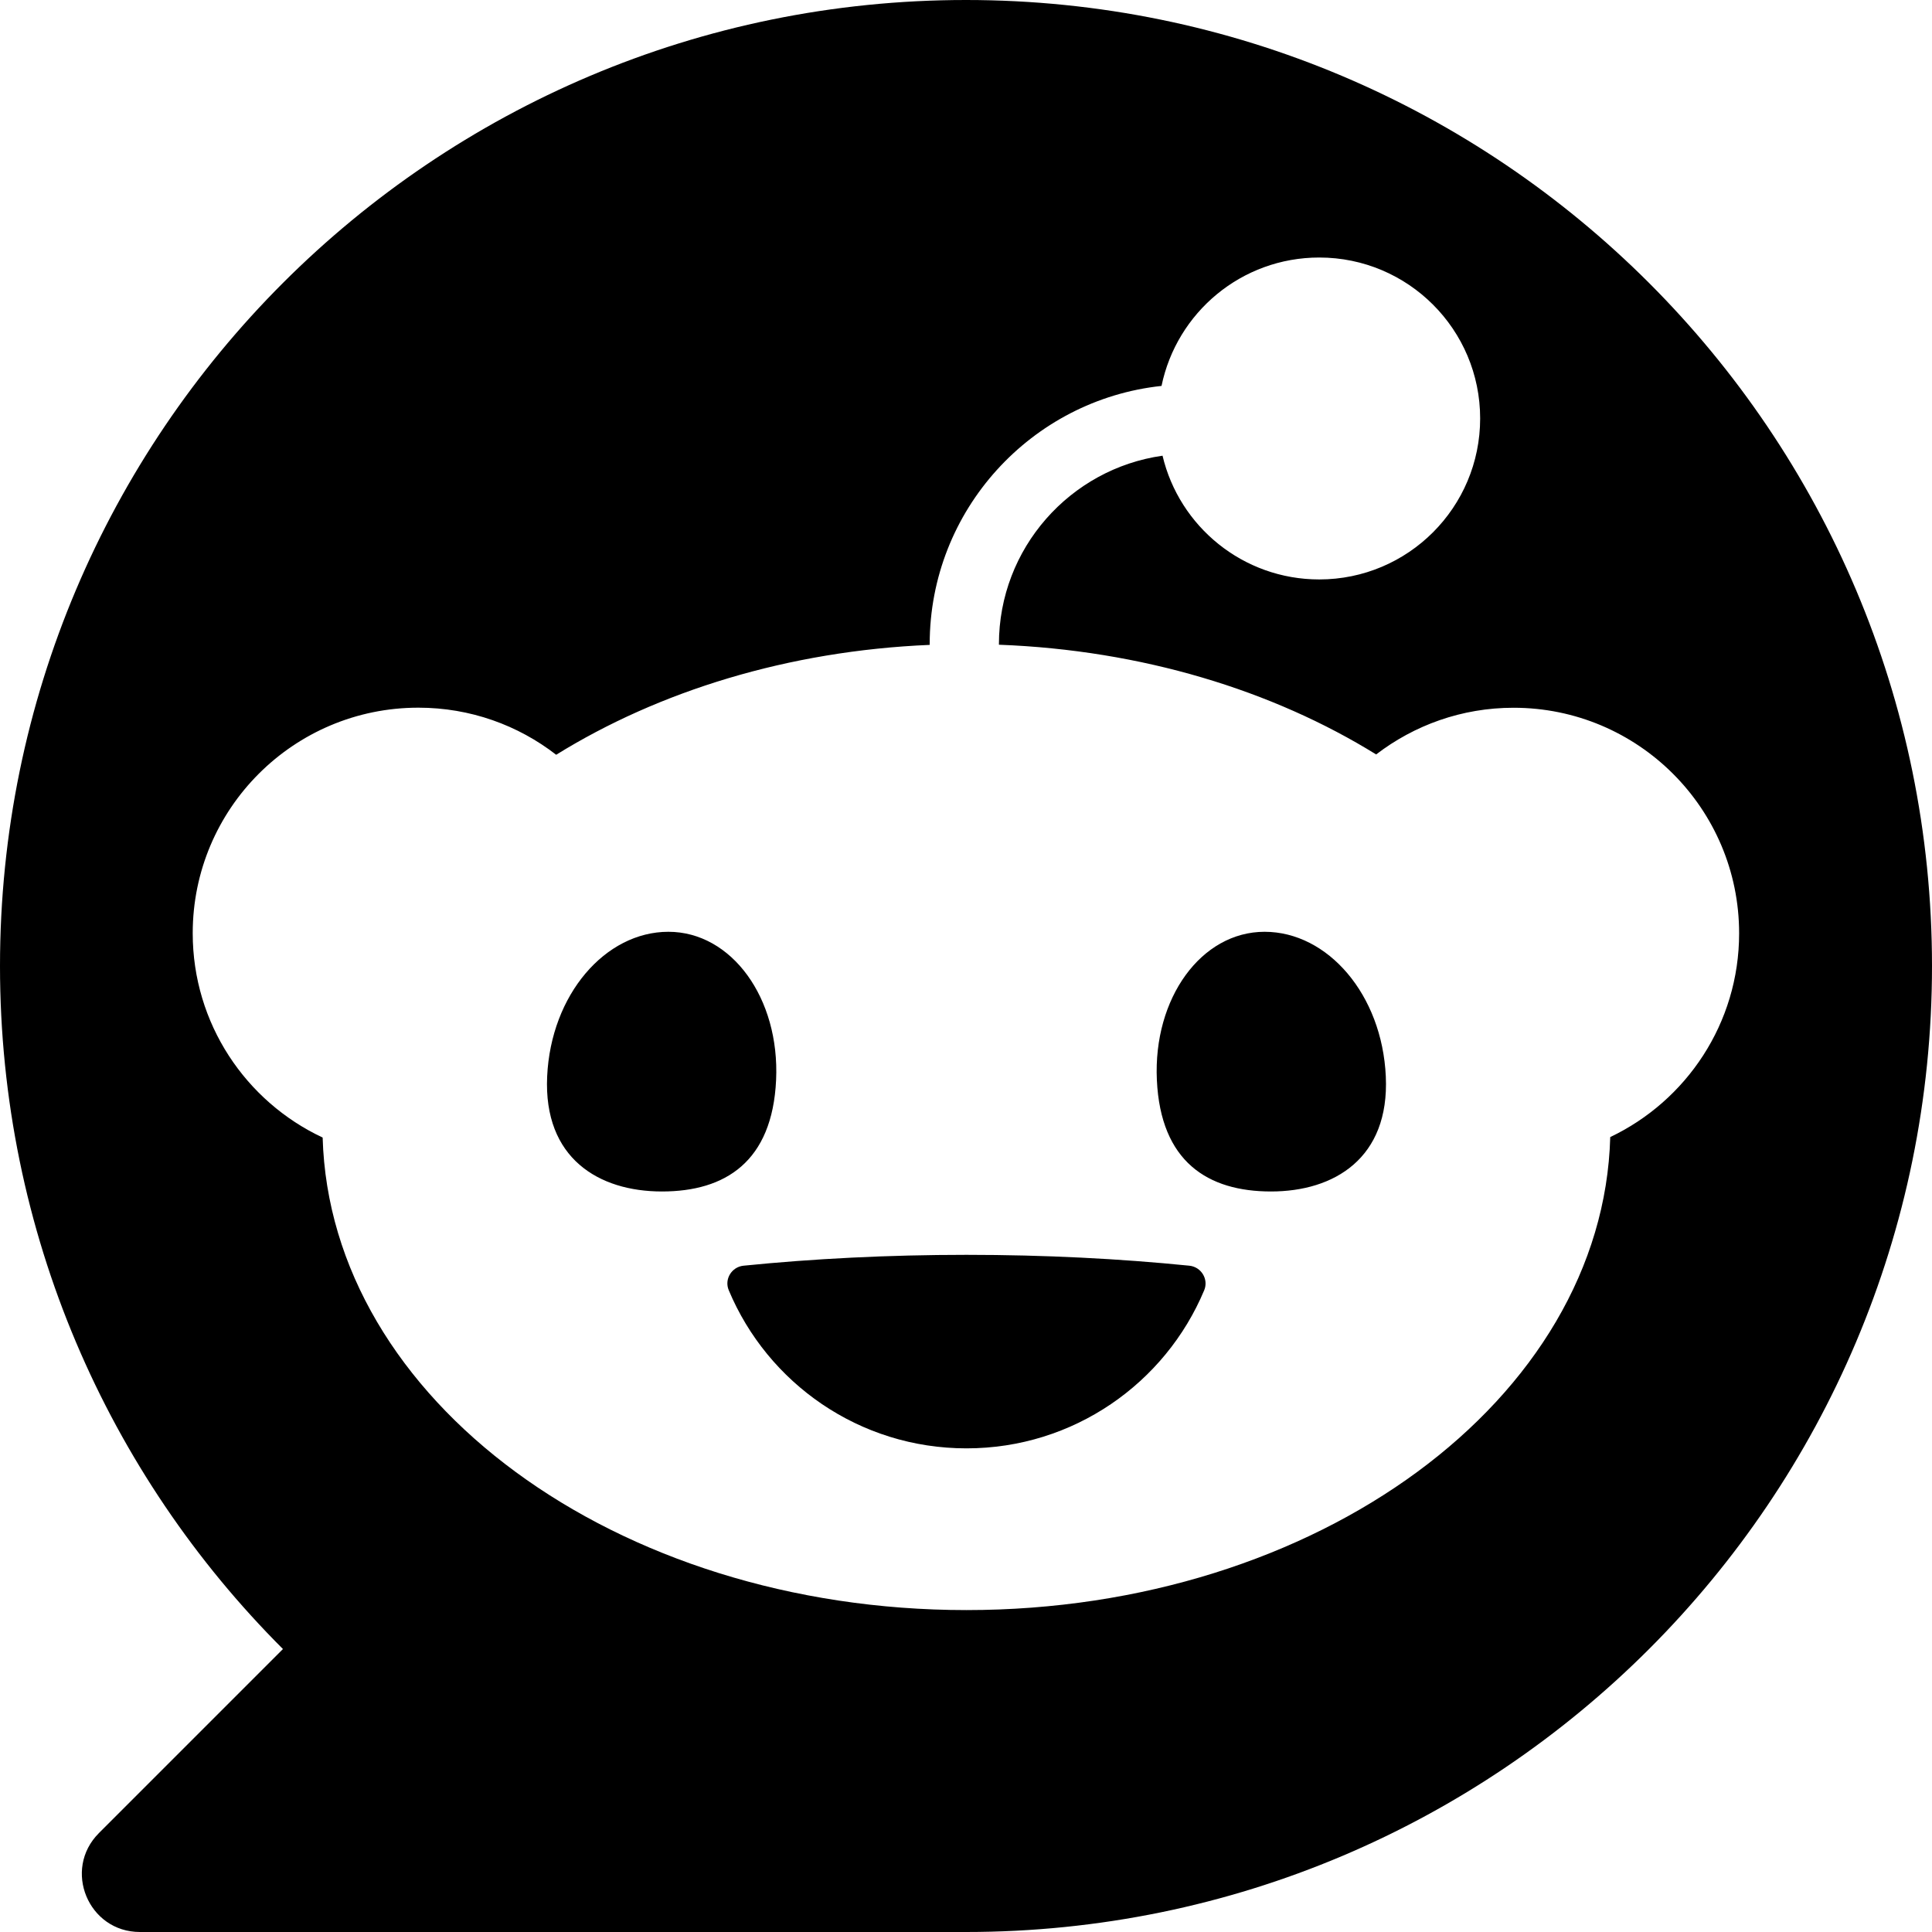
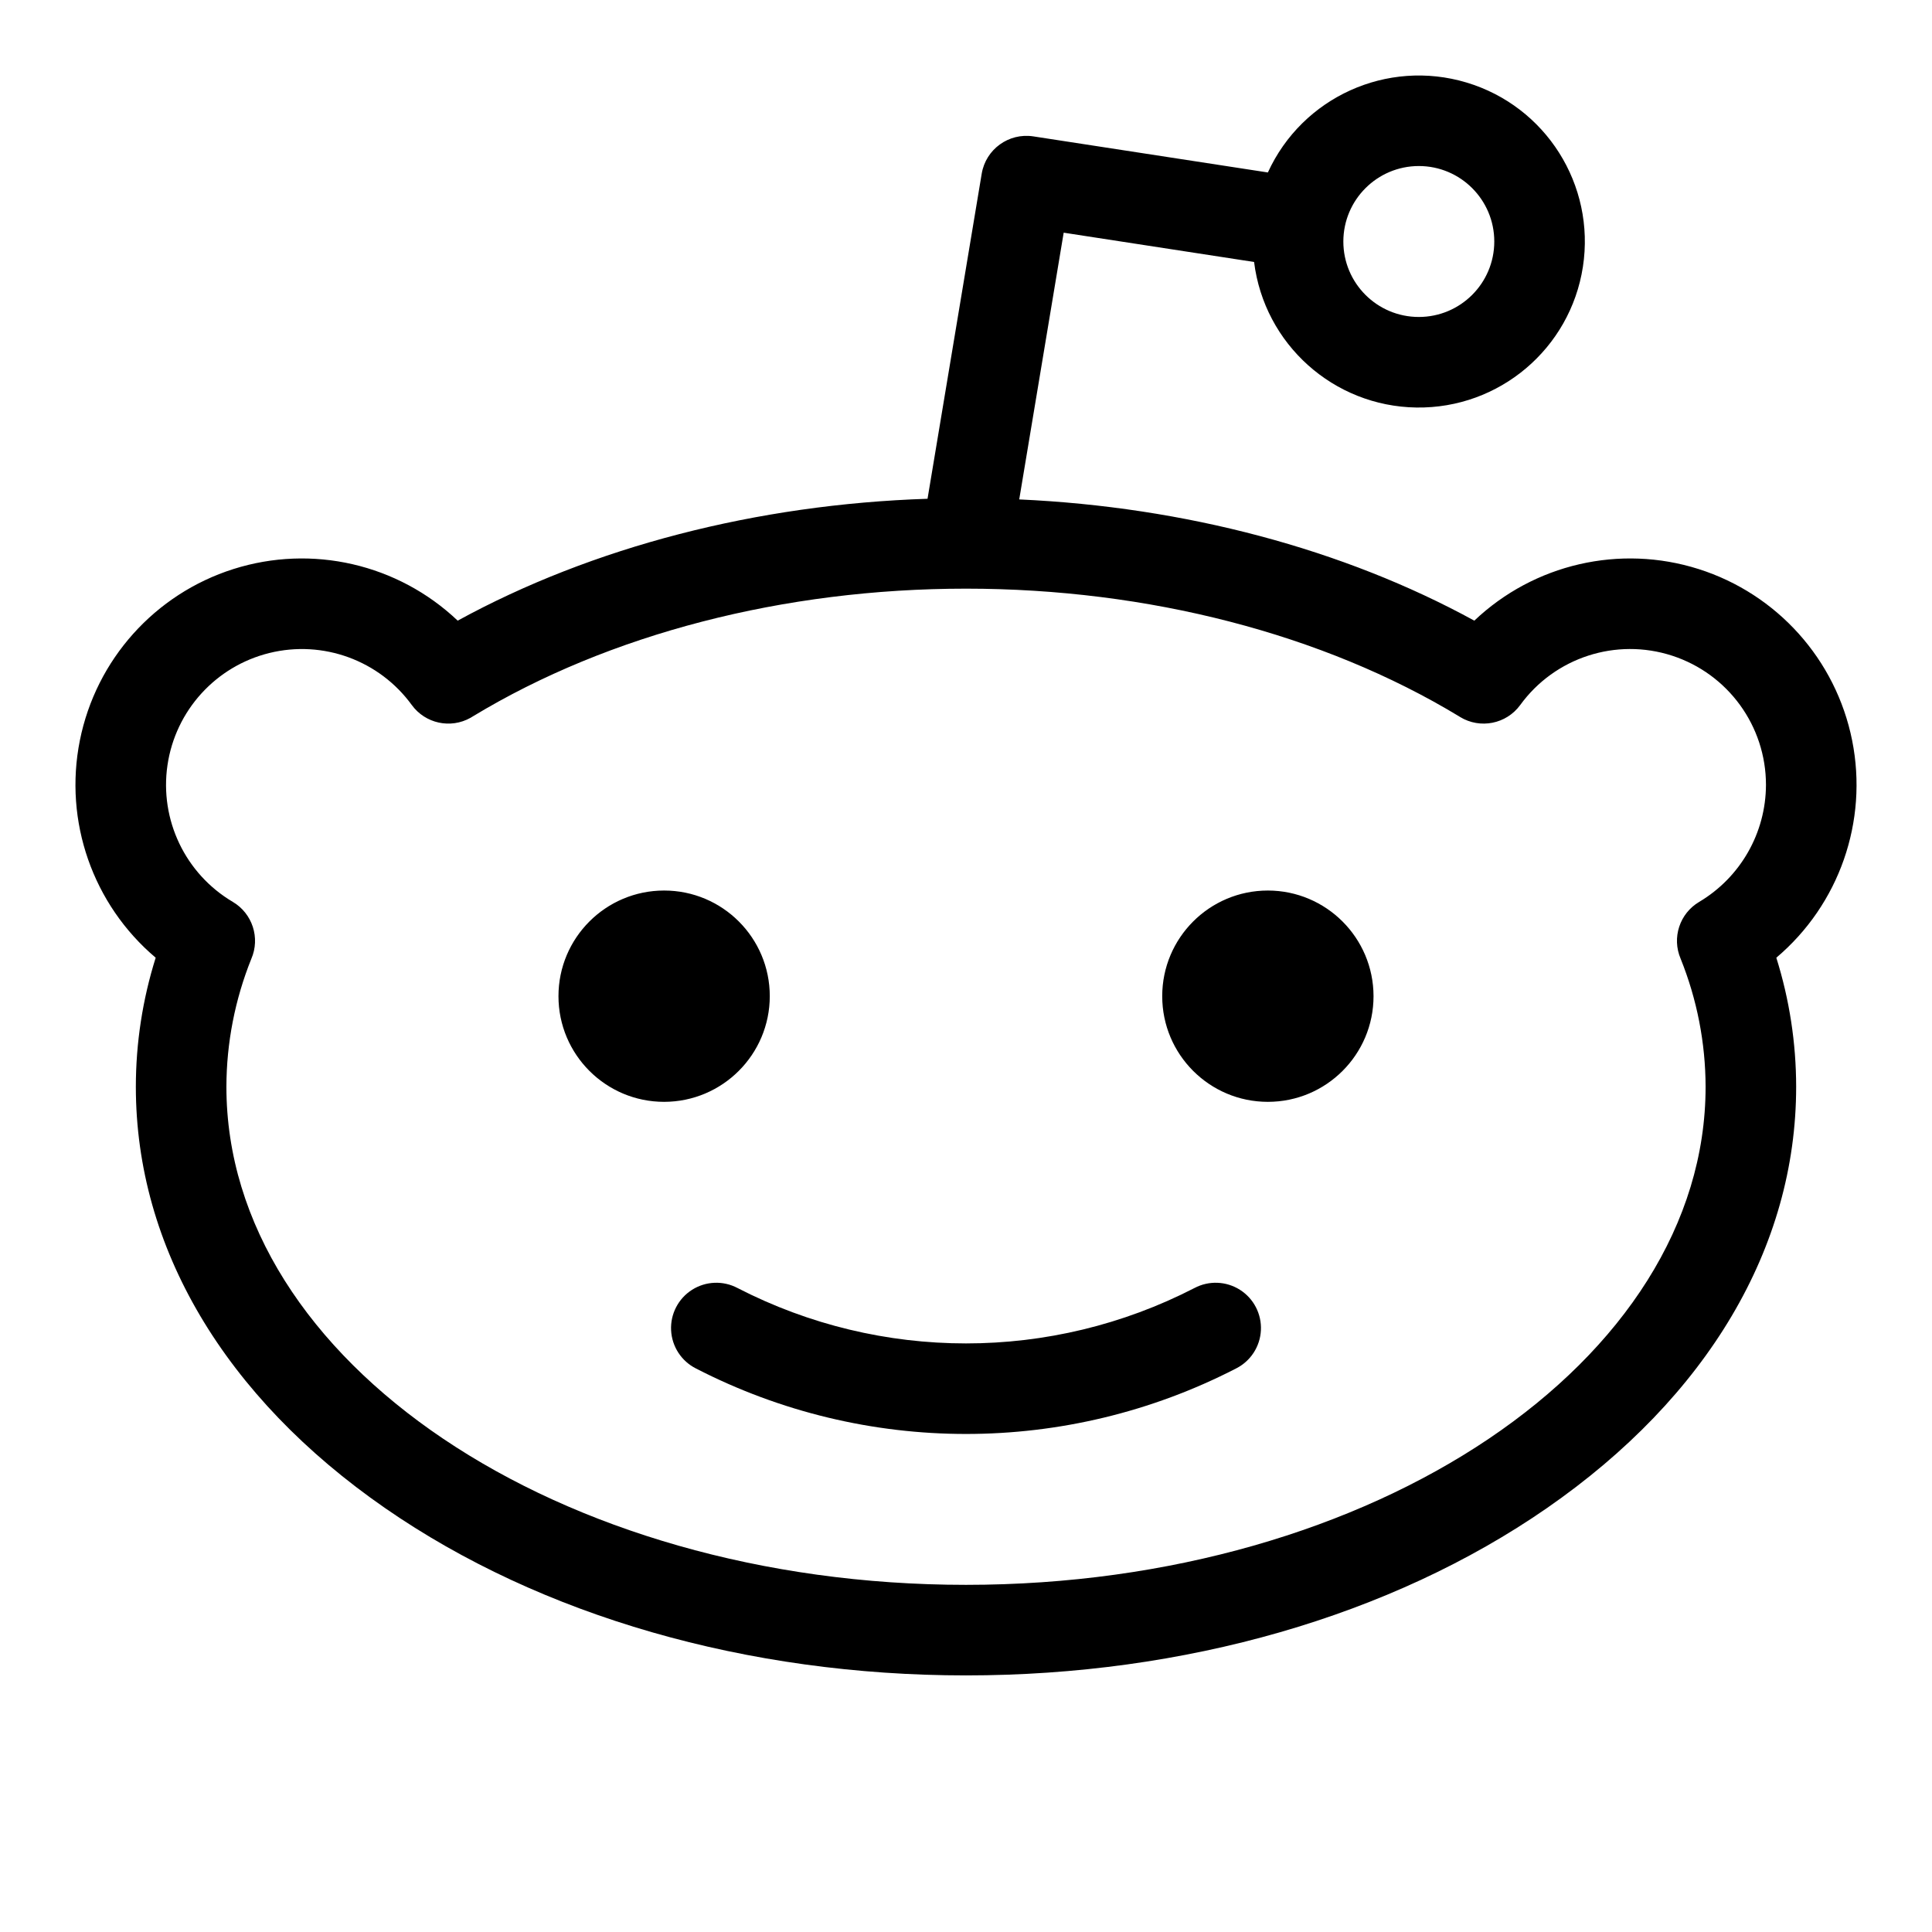
- <svg xmlns="http://www.w3.org/2000/svg" role="img" viewBox="0 0 24 24">
-   <path d="M12 0C5.373 0 0 5.373 0 12c0 3.314 1.343 6.314 3.515 8.485l-2.286 2.286C.775 23.225 1.097 24 1.738 24H12c6.627 0 12-5.373 12-12S18.627 0 12 0Zm4.388 3.199c1.104 0 1.999.895 1.999 1.999 0 1.105-.895 2-1.999 2-.946 0-1.739-.657-1.947-1.539v.002c-1.147.162-2.032 1.15-2.032 2.341v.007c1.776.067 3.4.567 4.686 1.363.473-.363 1.064-.58 1.707-.58 1.547 0 2.802 1.254 2.802 2.802 0 1.117-.655 2.081-1.601 2.531-.088 3.256-3.637 5.876-7.997 5.876-4.361 0-7.905-2.617-7.998-5.87-.954-.447-1.614-1.415-1.614-2.538 0-1.548 1.255-2.802 2.803-2.802.645 0 1.239.218 1.712.585 1.275-.79 2.881-1.291 4.64-1.365v-.01c0-1.663 1.263-3.034 2.88-3.207.188-.911.993-1.595 1.959-1.595Zm-8.085 8.376c-.784 0-1.459.78-1.506 1.797-.047 1.016.64 1.429 1.426 1.429.786 0 1.371-.369 1.418-1.385.047-1.017-.553-1.841-1.338-1.841Zm7.406 0c-.786 0-1.385.824-1.338 1.841.047 1.017.634 1.385 1.418 1.385.785 0 1.473-.413 1.426-1.429-.046-1.017-.721-1.797-1.506-1.797Zm-3.703 4.013c-.974 0-1.907.048-2.77.135-.147.015-.241.168-.183.305.483 1.154 1.622 1.964 2.953 1.964 1.33 0 2.47-.81 2.953-1.964.057-.137-.037-.29-.184-.305-.863-.087-1.795-.135-2.769-.135Z" />
+ <svg xmlns="http://www.w3.org/2000/svg" role="img" width="24" height="24" viewBox="0 0 256 256">
+   <path d="M88,146a14,14,0,1,1,14-14A14.016,14.016,0,0,1,88,146Zm80-28a14,14,0,1,0,14,14A14.016,14.016,0,0,0,168,118Zm-9.727,52.67a66.097,66.097,0,0,1-60.546,0,6,6,0,1,0-5.505,10.662,78.112,78.112,0,0,0,71.557,0,6,6,0,1,0-5.505-10.662Zm77.098-43.768A57.153,57.153,0,0,1,238,144c0,21.259-11.736,41.092-33.046,55.845C184.317,214.132,156.988,222,128,222s-56.317-7.868-76.954-22.155C29.736,185.092,18,165.259,18,144a57.153,57.153,0,0,1,2.629-17.098A29.996,29.996,0,1,1,60.645,82.239c17.85-9.768,39.611-15.41,62.258-16.149l7.179-43.076a6.006,6.006,0,0,1,6.831-4.944L168,22.852a21.997,21.997,0,1,1-1.827,11.861l-25.229-3.882L135.053,66.176c21.941.993,42.967,6.577,60.302,16.063a29.996,29.996,0,1,1,40.016,44.663ZM178,32a10,10,0,1,0,10-10A10.012,10.012,0,0,0,178,32Zm56,72a18.001,18.001,0,0,0-32.56-10.586,6.001,6.001,0,0,1-7.968,1.593c-.055-.033-.108-.067-.162-.103-18.012-10.9-41.19-16.901-65.294-16.904l-.008.001L127.996,78c-24.108.001-47.293,6.003-65.308,16.905q-.165.108-.338.205a5.998,5.998,0,0,1-7.79-1.696,18.002,18.002,0,1,0-23.71,26.092,6,6,0,0,1,2.448,7.552A45.674,45.674,0,0,0,30,144c0,36.393,43.963,66,98,66s98-29.607,98-66a45.673,45.673,0,0,0-3.313-16.979,5.999,5.999,0,0,1,2.463-7.515A18.101,18.101,0,0,0,234,104Z" />
</svg>
